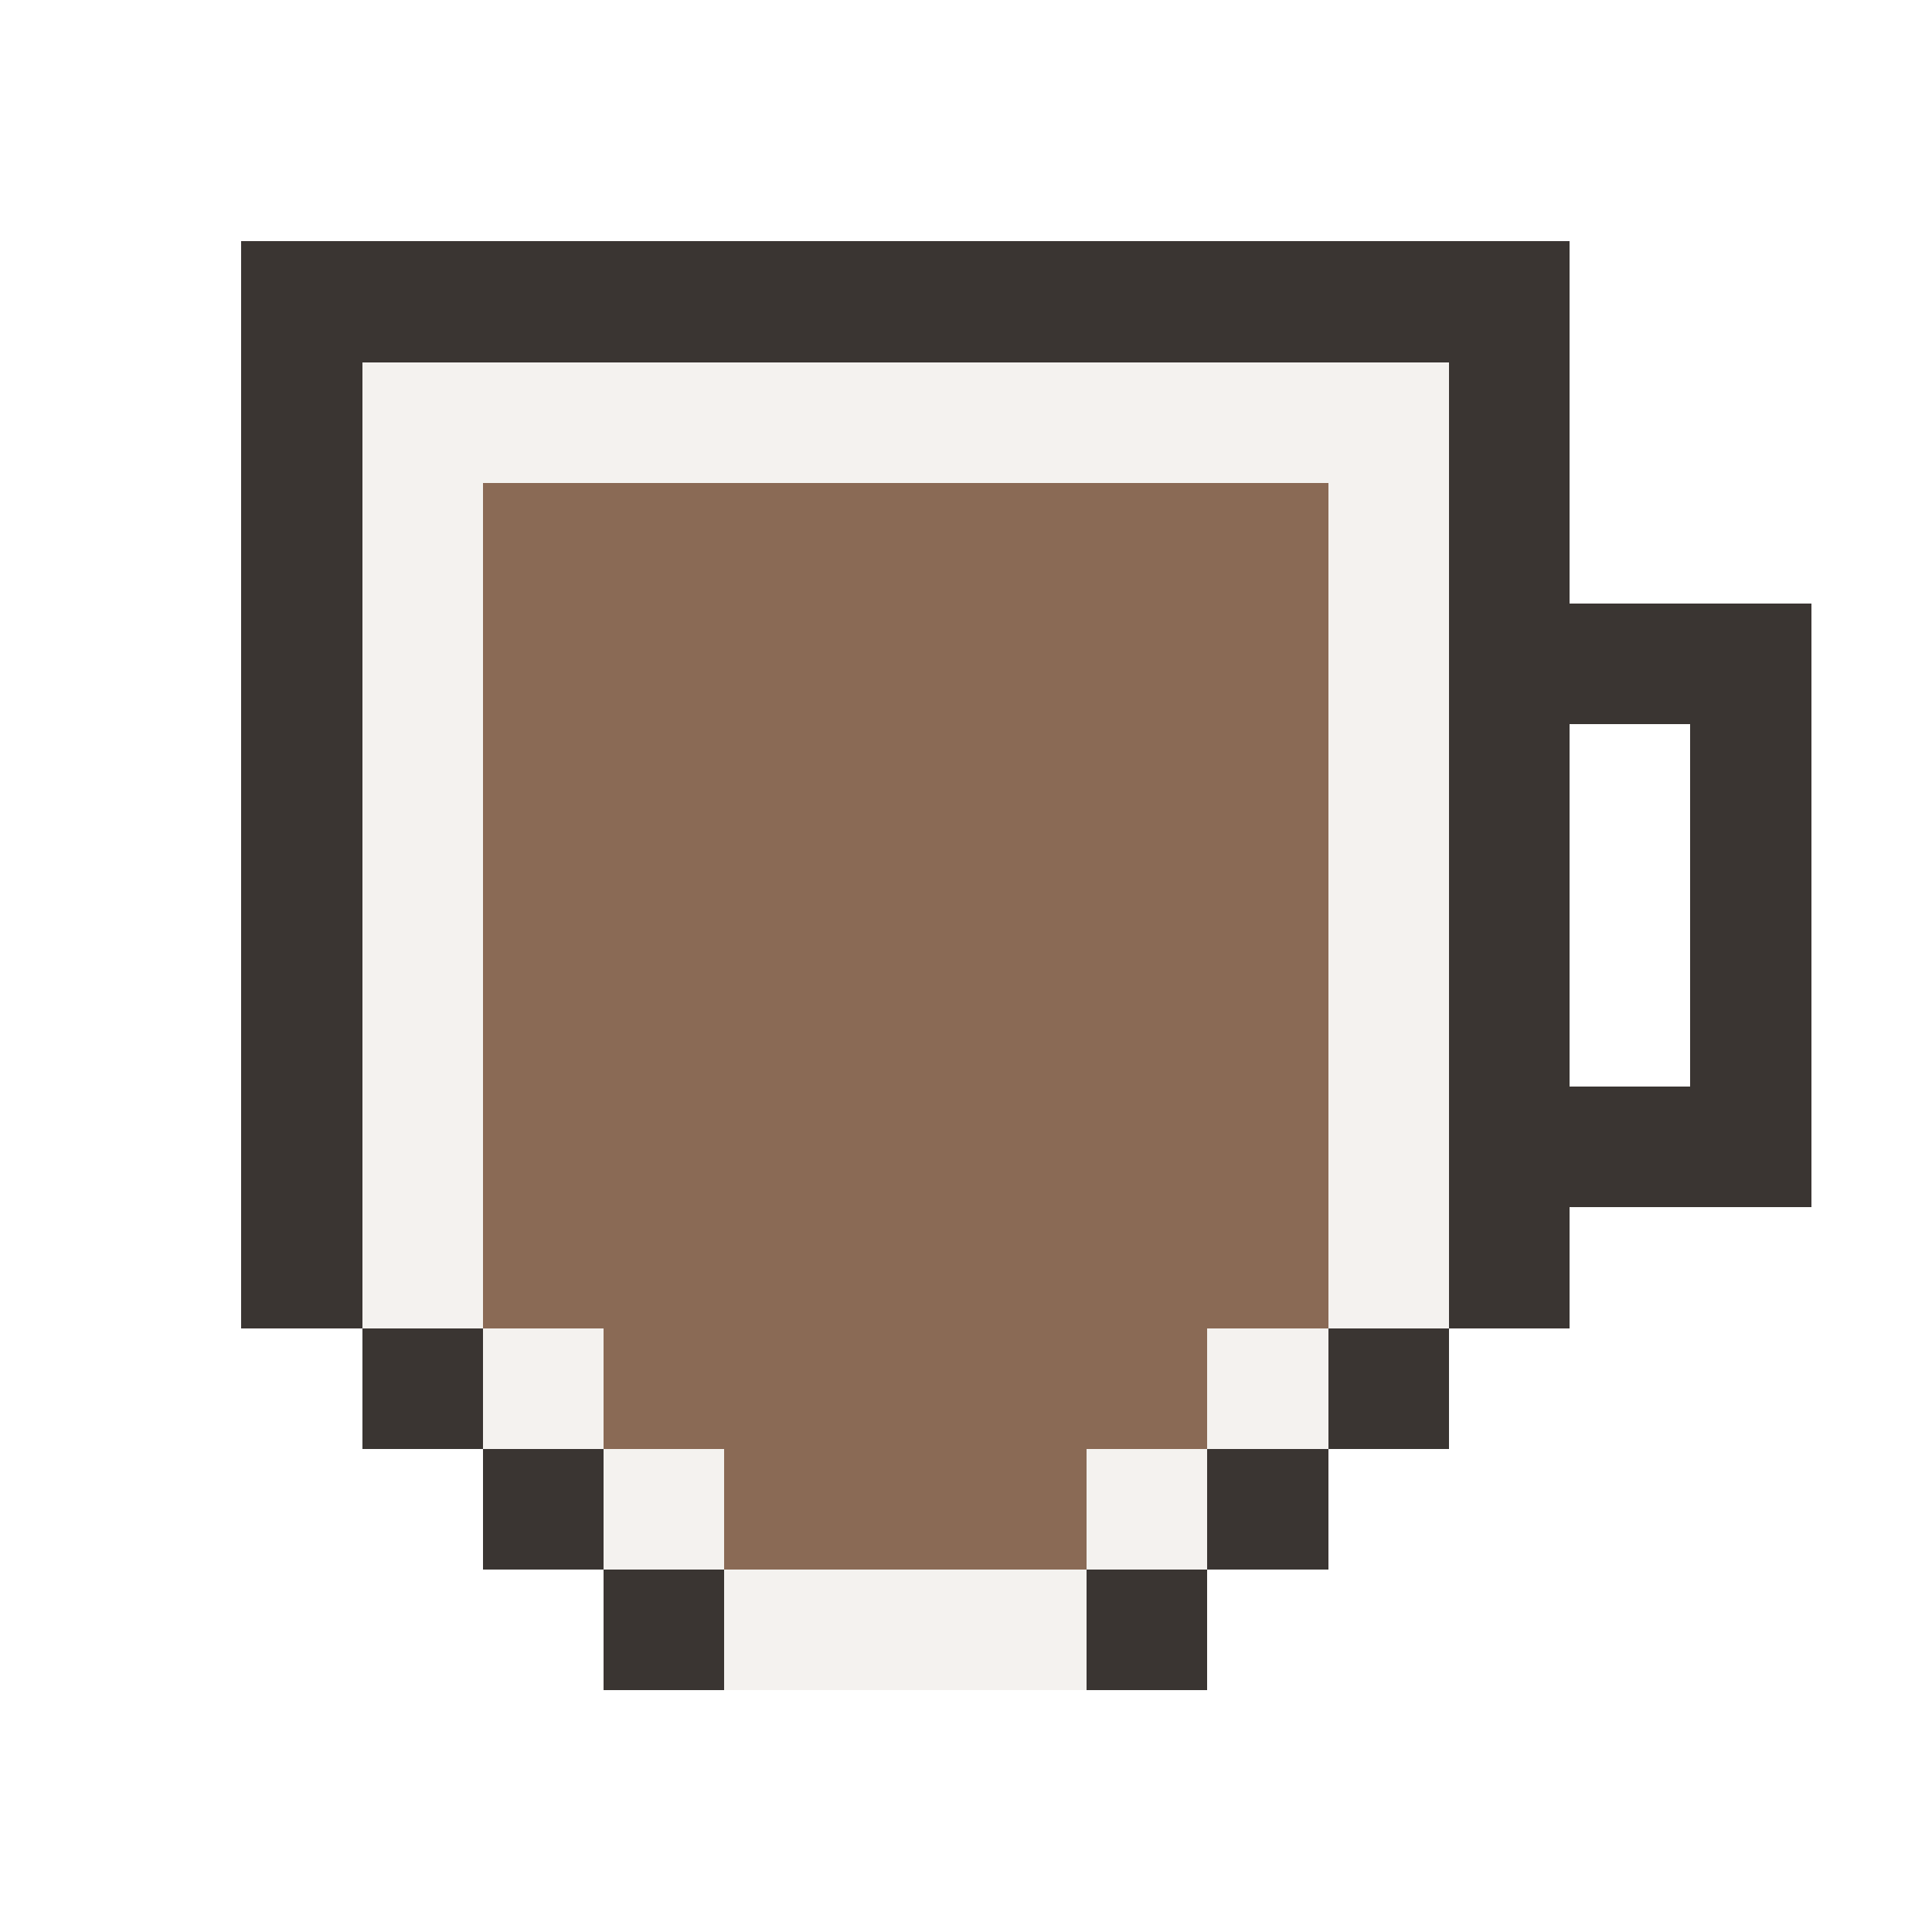
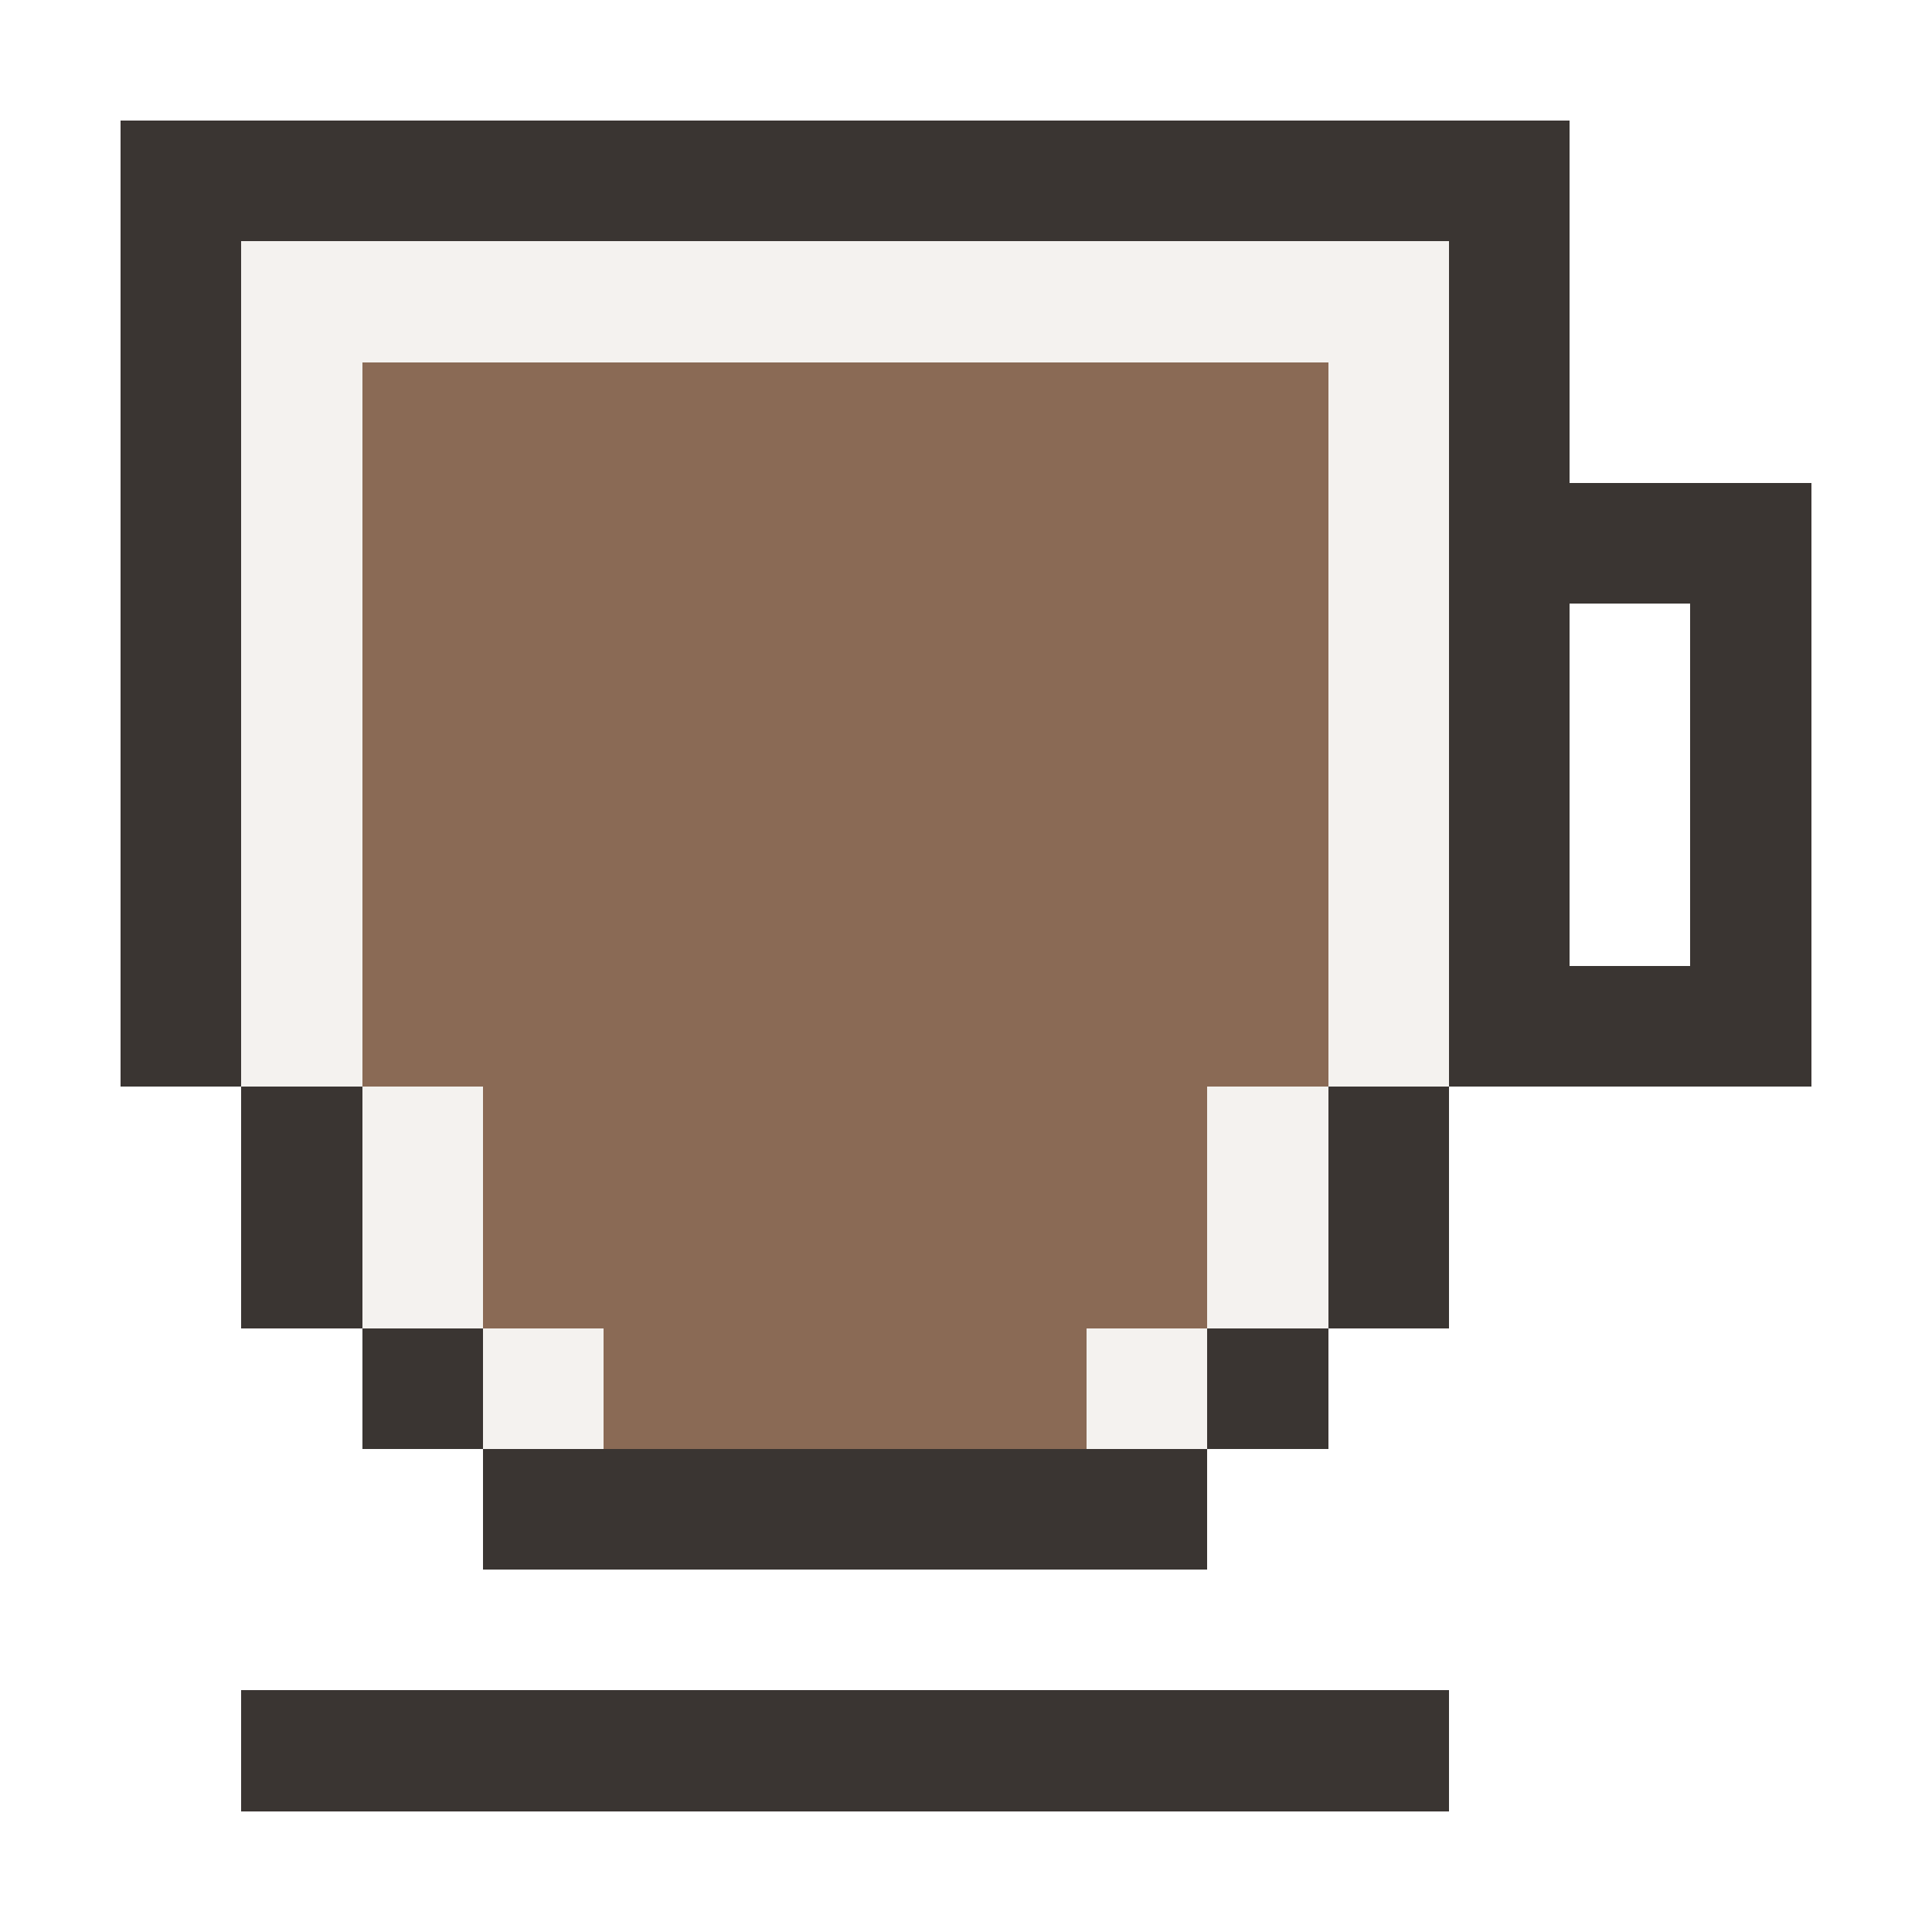
<svg xmlns="http://www.w3.org/2000/svg" viewBox="0 0 16 16" shape-rendering="crispEdges">
-   <rect x="2" y="2" width="11" height="1" fill="#3a3532" />
-   <rect x="2" y="3" width="1" height="1" fill="#3a3532" />
-   <rect x="3" y="3" width="9" height="1" fill="#f4f2ef" />
+   <rect x="1" y="1" width="12" height="1" fill="#3a3532" />
+   <rect x="1" y="2" width="1" height="1" fill="#3a3532" />
+   <rect x="2" y="2" width="10" height="1" fill="#f4f2ef" />
+   <rect x="12" y="2" width="1" height="1" fill="#3a3532" />
+   <rect x="1" y="3" width="1" height="1" fill="#3a3532" />
+   <rect x="2" y="3" width="1" height="1" fill="#f4f2ef" />
+   <rect x="3" y="3" width="8" height="1" fill="#8a6a55" />
+   <rect x="11" y="3" width="1" height="1" fill="#f4f2ef" />
  <rect x="12" y="3" width="1" height="1" fill="#3a3532" />
-   <rect x="2" y="4" width="1" height="1" fill="#3a3532" />
-   <rect x="3" y="4" width="1" height="1" fill="#f4f2ef" />
-   <rect x="4" y="4" width="7" height="1" fill="#8a6a55" />
+   <rect x="1" y="4" width="1" height="1" fill="#3a3532" />
+   <rect x="2" y="4" width="1" height="1" fill="#f4f2ef" />
+   <rect x="3" y="4" width="8" height="1" fill="#8a6a55" />
  <rect x="11" y="4" width="1" height="1" fill="#f4f2ef" />
-   <rect x="12" y="4" width="1" height="1" fill="#3a3532" />
-   <rect x="2" y="5" width="1" height="1" fill="#3a3532" />
-   <rect x="3" y="5" width="1" height="1" fill="#f4f2ef" />
-   <rect x="4" y="5" width="7" height="1" fill="#8a6a55" />
+   <rect x="12" y="4" width="3" height="1" fill="#3a3532" />
+   <rect x="1" y="5" width="1" height="1" fill="#3a3532" />
+   <rect x="2" y="5" width="1" height="1" fill="#f4f2ef" />
+   <rect x="3" y="5" width="8" height="1" fill="#8a6a55" />
  <rect x="11" y="5" width="1" height="1" fill="#f4f2ef" />
-   <rect x="12" y="5" width="3" height="1" fill="#3a3532" />
-   <rect x="2" y="6" width="1" height="1" fill="#3a3532" />
-   <rect x="3" y="6" width="1" height="1" fill="#f4f2ef" />
-   <rect x="4" y="6" width="7" height="1" fill="#8a6a55" />
+   <rect x="12" y="5" width="1" height="1" fill="#3a3532" />
+   <rect x="14" y="5" width="1" height="1" fill="#3a3532" />
+   <rect x="1" y="6" width="1" height="1" fill="#3a3532" />
+   <rect x="2" y="6" width="1" height="1" fill="#f4f2ef" />
+   <rect x="3" y="6" width="8" height="1" fill="#8a6a55" />
  <rect x="11" y="6" width="1" height="1" fill="#f4f2ef" />
  <rect x="12" y="6" width="1" height="1" fill="#3a3532" />
  <rect x="14" y="6" width="1" height="1" fill="#3a3532" />
-   <rect x="2" y="7" width="1" height="1" fill="#3a3532" />
-   <rect x="3" y="7" width="1" height="1" fill="#f4f2ef" />
-   <rect x="4" y="7" width="7" height="1" fill="#8a6a55" />
+   <rect x="1" y="7" width="1" height="1" fill="#3a3532" />
+   <rect x="2" y="7" width="1" height="1" fill="#f4f2ef" />
+   <rect x="3" y="7" width="8" height="1" fill="#8a6a55" />
  <rect x="11" y="7" width="1" height="1" fill="#f4f2ef" />
  <rect x="12" y="7" width="1" height="1" fill="#3a3532" />
  <rect x="14" y="7" width="1" height="1" fill="#3a3532" />
-   <rect x="2" y="8" width="1" height="1" fill="#3a3532" />
-   <rect x="3" y="8" width="1" height="1" fill="#f4f2ef" />
-   <rect x="4" y="8" width="7" height="1" fill="#8a6a55" />
+   <rect x="1" y="8" width="1" height="1" fill="#3a3532" />
+   <rect x="2" y="8" width="1" height="1" fill="#f4f2ef" />
+   <rect x="3" y="8" width="8" height="1" fill="#8a6a55" />
  <rect x="11" y="8" width="1" height="1" fill="#f4f2ef" />
-   <rect x="12" y="8" width="1" height="1" fill="#3a3532" />
-   <rect x="14" y="8" width="1" height="1" fill="#3a3532" />
+   <rect x="12" y="8" width="3" height="1" fill="#3a3532" />
  <rect x="2" y="9" width="1" height="1" fill="#3a3532" />
  <rect x="3" y="9" width="1" height="1" fill="#f4f2ef" />
-   <rect x="4" y="9" width="7" height="1" fill="#8a6a55" />
-   <rect x="11" y="9" width="1" height="1" fill="#f4f2ef" />
-   <rect x="12" y="9" width="3" height="1" fill="#3a3532" />
+   <rect x="4" y="9" width="6" height="1" fill="#8a6a55" />
+   <rect x="10" y="9" width="1" height="1" fill="#f4f2ef" />
+   <rect x="11" y="9" width="1" height="1" fill="#3a3532" />
  <rect x="2" y="10" width="1" height="1" fill="#3a3532" />
  <rect x="3" y="10" width="1" height="1" fill="#f4f2ef" />
-   <rect x="4" y="10" width="7" height="1" fill="#8a6a55" />
-   <rect x="11" y="10" width="1" height="1" fill="#f4f2ef" />
-   <rect x="12" y="10" width="1" height="1" fill="#3a3532" />
+   <rect x="4" y="10" width="6" height="1" fill="#8a6a55" />
+   <rect x="10" y="10" width="1" height="1" fill="#f4f2ef" />
+   <rect x="11" y="10" width="1" height="1" fill="#3a3532" />
  <rect x="3" y="11" width="1" height="1" fill="#3a3532" />
  <rect x="4" y="11" width="1" height="1" fill="#f4f2ef" />
-   <rect x="5" y="11" width="5" height="1" fill="#8a6a55" />
-   <rect x="10" y="11" width="1" height="1" fill="#f4f2ef" />
-   <rect x="11" y="11" width="1" height="1" fill="#3a3532" />
-   <rect x="4" y="12" width="1" height="1" fill="#3a3532" />
-   <rect x="5" y="12" width="1" height="1" fill="#f4f2ef" />
-   <rect x="6" y="12" width="3" height="1" fill="#8a6a55" />
-   <rect x="9" y="12" width="1" height="1" fill="#f4f2ef" />
-   <rect x="10" y="12" width="1" height="1" fill="#3a3532" />
-   <rect x="5" y="13" width="1" height="1" fill="#3a3532" />
-   <rect x="6" y="13" width="3" height="1" fill="#f4f2ef" />
-   <rect x="9" y="13" width="1" height="1" fill="#3a3532" />
+   <rect x="5" y="11" width="4" height="1" fill="#8a6a55" />
+   <rect x="9" y="11" width="1" height="1" fill="#f4f2ef" />
+   <rect x="10" y="11" width="1" height="1" fill="#3a3532" />
+   <rect x="4" y="12" width="6" height="1" fill="#3a3532" />
+   <rect x="2" y="14" width="10" height="1" fill="#3a3532" />
</svg>
